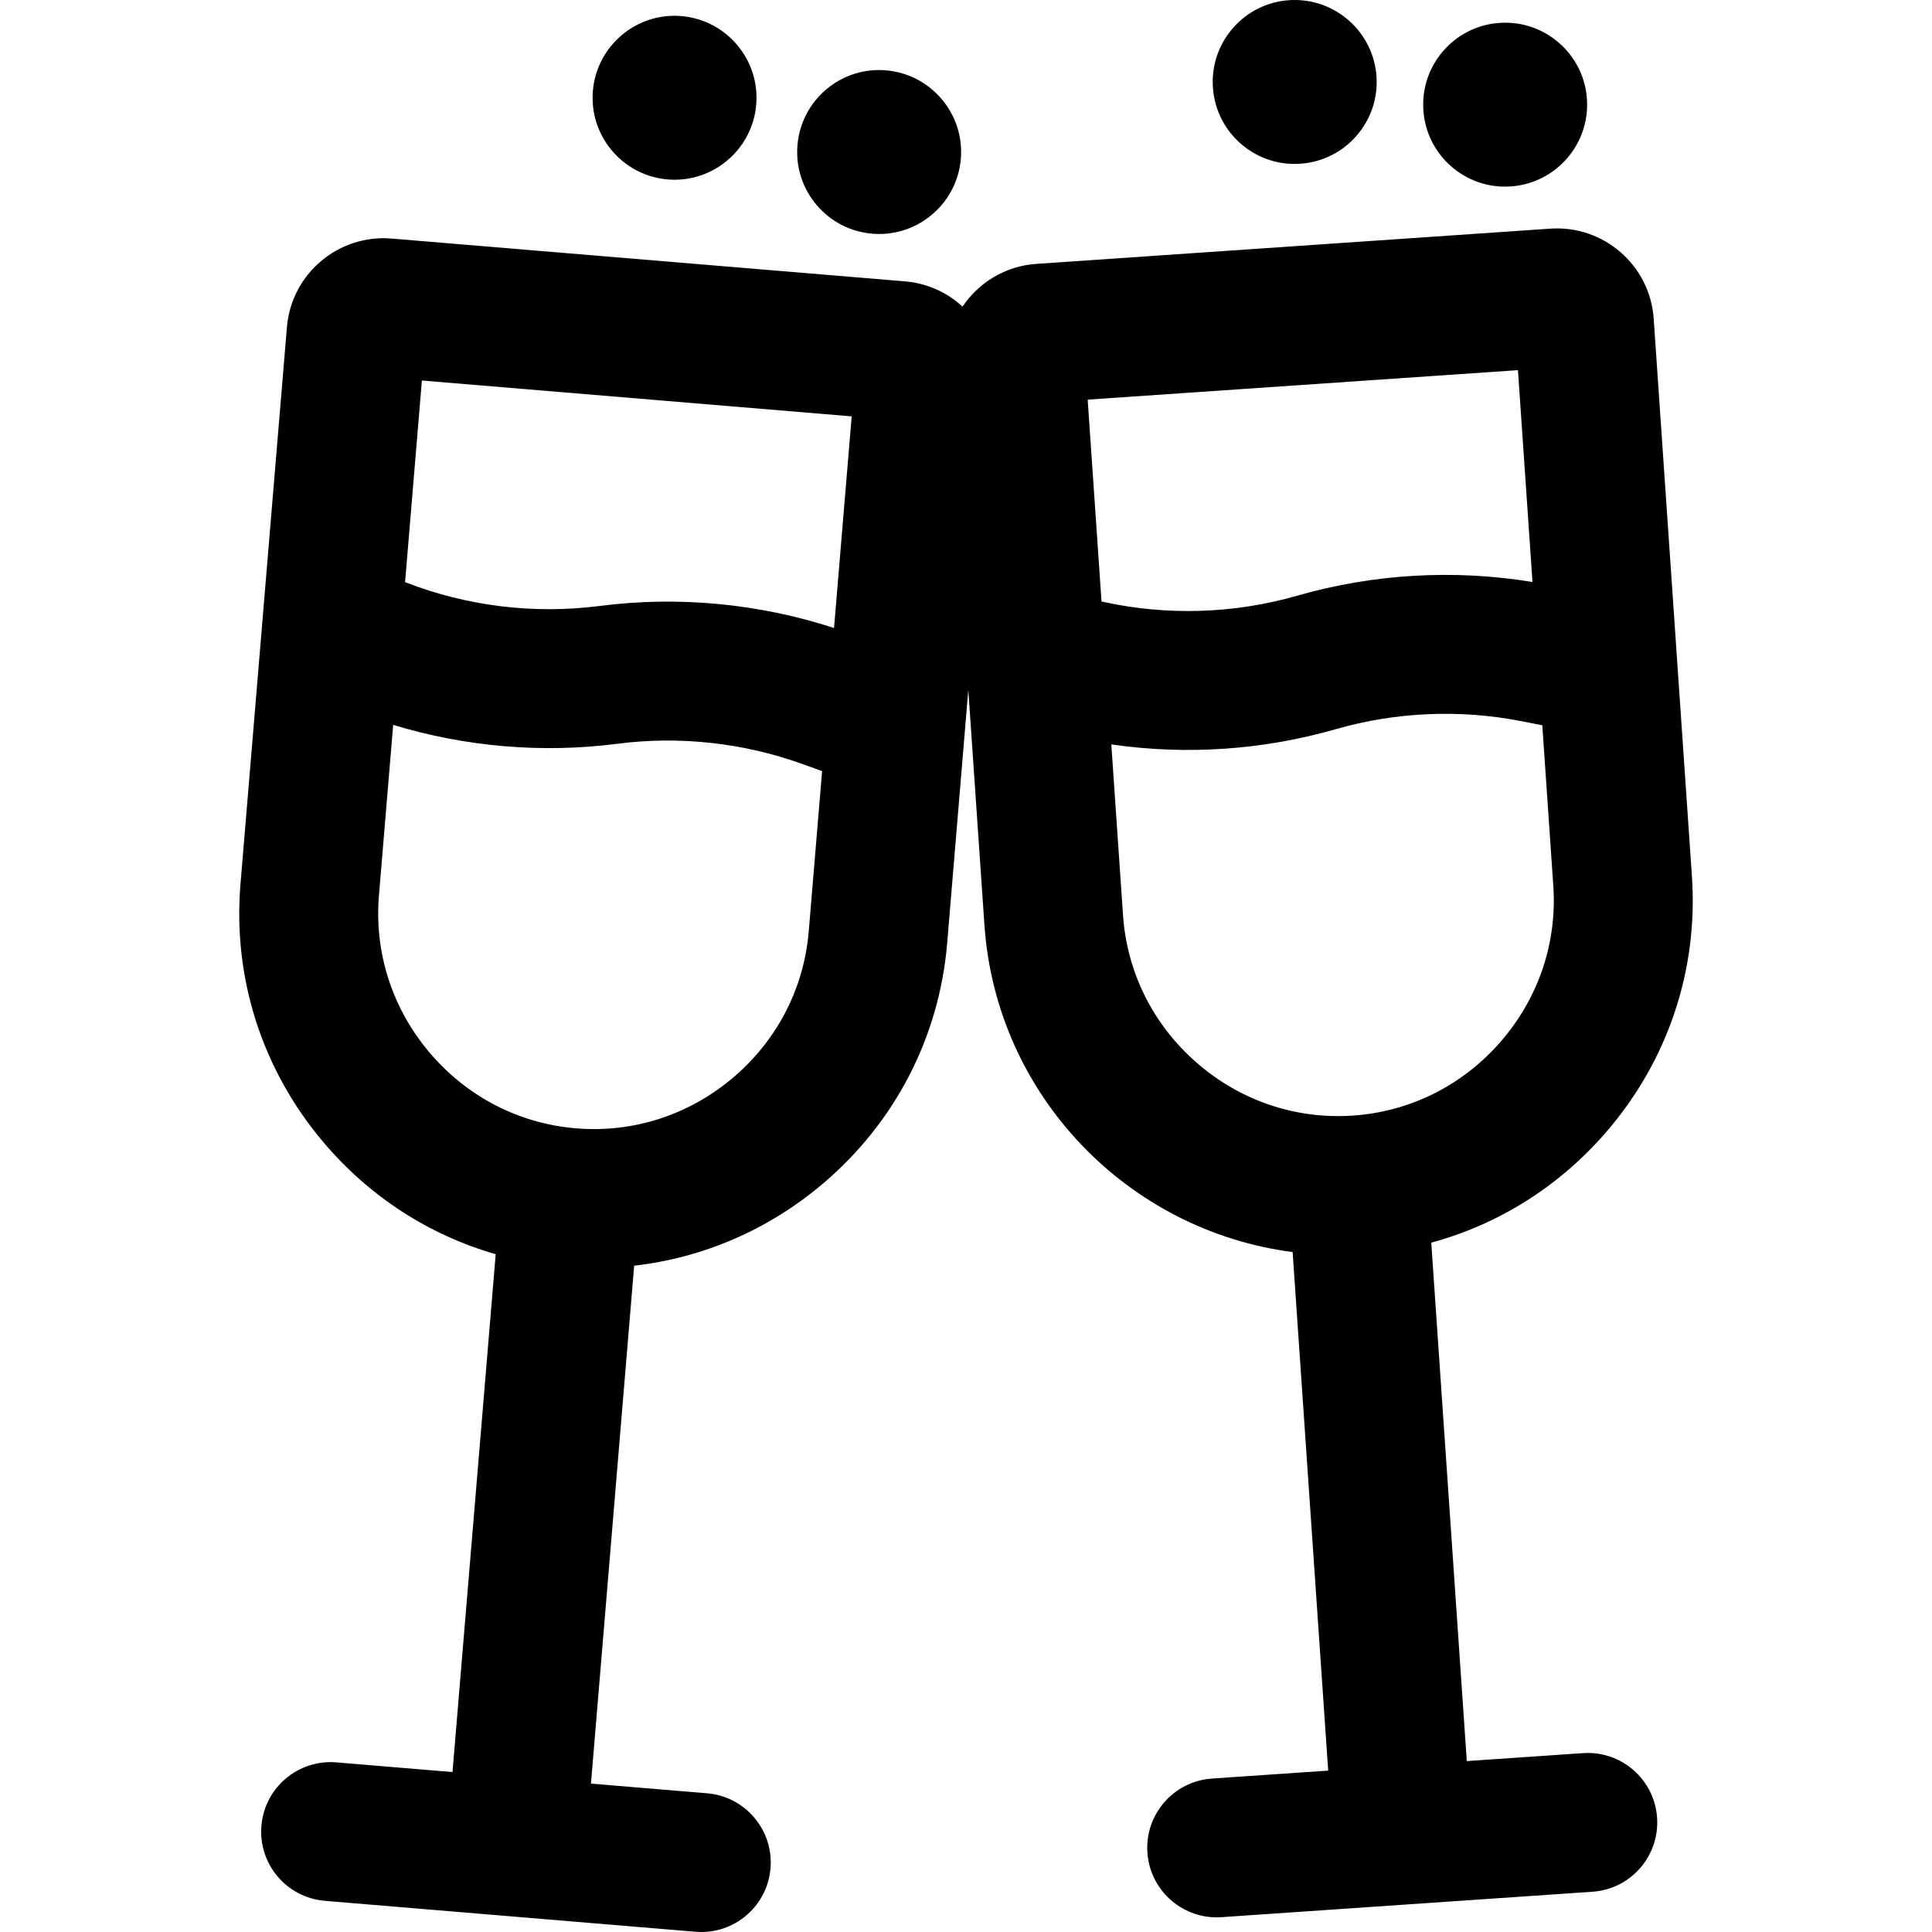
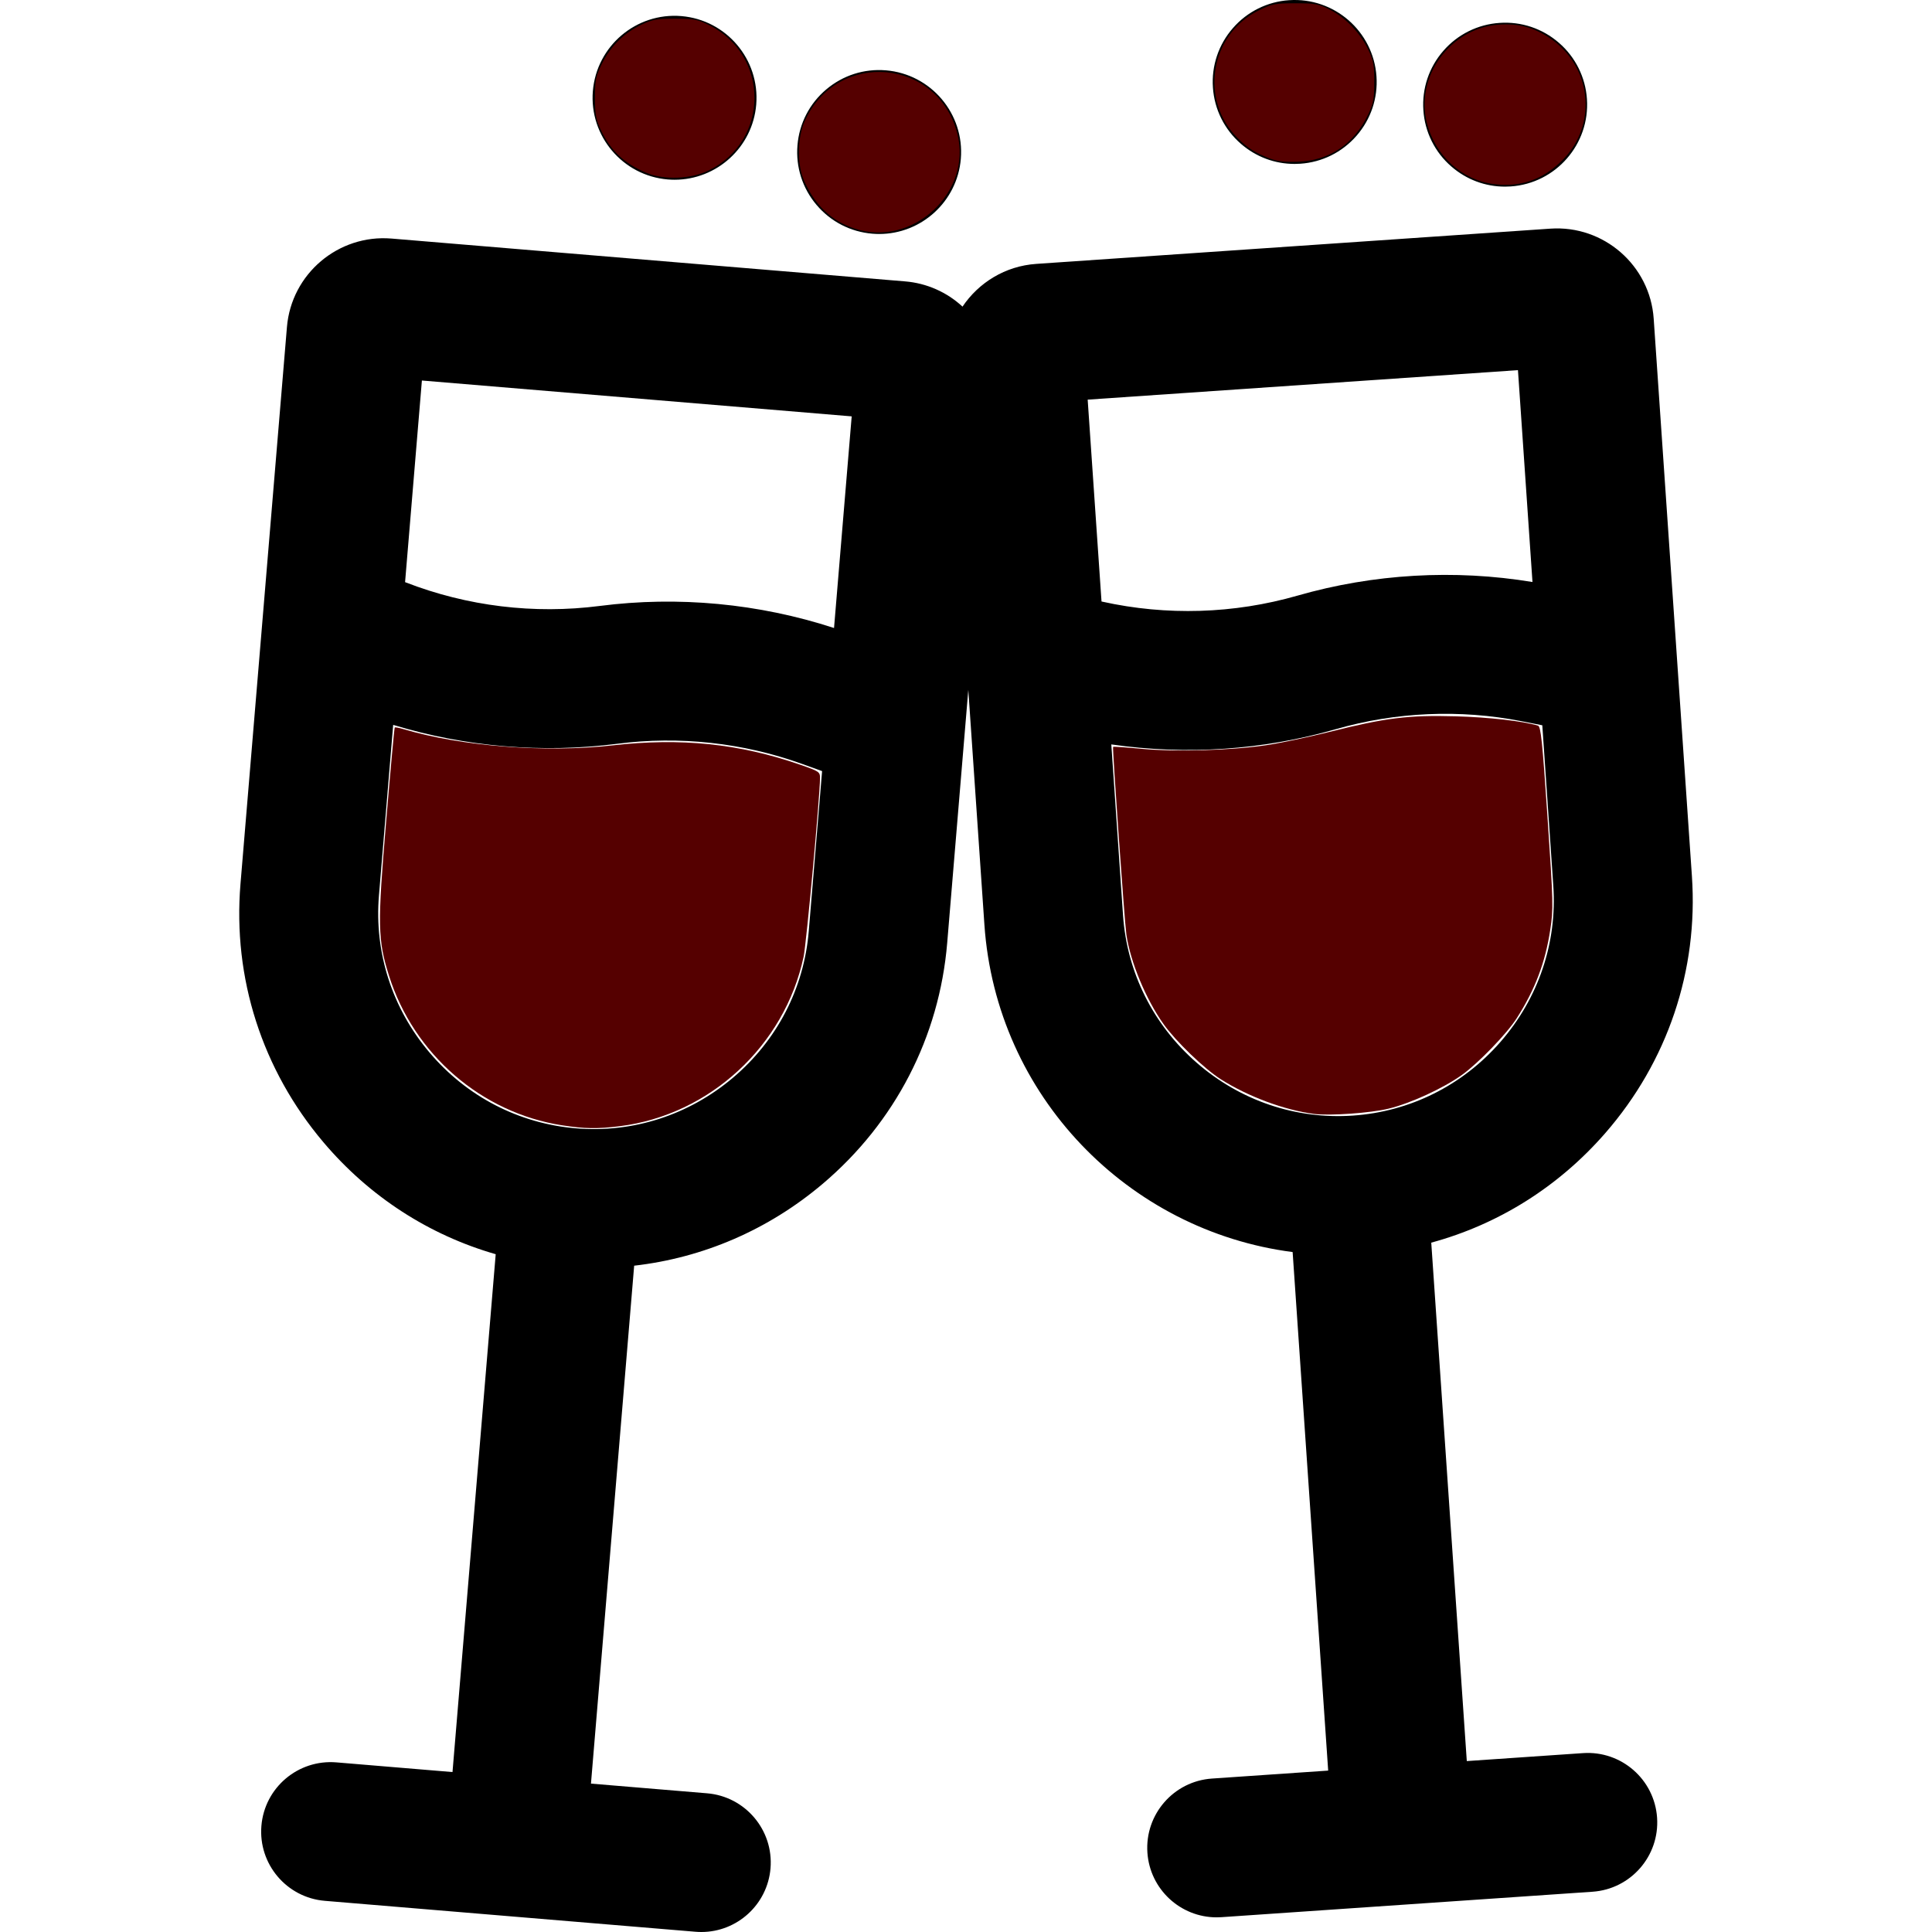
- <svg xmlns="http://www.w3.org/2000/svg" height="800" width="800" viewBox="0 0 511.999 511.999" xml:space="preserve">
-   <path d="m419.517 464.592-30.801 2.111-9.419-137.389c17.735-4.813 33.692-14.774 46.095-29.001 16.531-18.965 24.693-43.155 22.982-68.113L438.245 84.452c-.968-14.125-13.243-24.826-27.371-23.859l-136.268 9.341c-8.216.565-15.253 4.97-19.53 11.325a25.46 25.46 0 0 0-15.201-6.687L103.761 63.221c-14.105-1.172-26.543 9.345-27.72 23.451l-6.542 78.429c-.004.045-.009.091-.011.136l-5.758 69.018c-2.079 24.93 5.724 49.237 21.974 68.444 12.19 14.409 27.999 24.606 45.662 29.679l-11.449 137.235-30.766-2.566c-10.147-.839-19.033 6.684-19.877 16.816-.844 10.133 6.684 19.032 16.816 19.877l98.226 8.194c.52.043 1.038.065 1.551.065 9.475 0 17.524-7.27 18.327-16.881.844-10.133-6.684-19.031-16.816-19.877l-30.766-2.566 11.449-137.256c18.256-2.078 35.538-9.494 49.945-21.681 19.207-16.249 30.931-38.928 33.01-63.857l5.594-67.064 4.268 62.242c3.113 45.409 38.167 81.129 81.682 86.749l9.421 137.417-30.801 2.111c-10.144.695-17.803 9.483-17.108 19.627.665 9.716 8.755 17.152 18.349 17.152.423 0 .849-.015 1.278-.044l98.336-6.742c10.144-.695 17.803-9.483 17.108-19.627s-9.478-17.802-19.626-17.11zM214.324 246.817c-1.263 15.13-8.4 28.912-20.099 38.809s-26.477 14.658-41.602 13.391c-15.129-1.262-28.911-8.399-38.808-20.098-9.897-11.698-14.652-26.473-13.391-41.602l3.772-45.215c19.171 5.829 39.504 7.57 59.414 5.003 16.427-2.12 33.35-.275 48.937 5.335l5.318 1.913-3.541 42.464zm6.703-80.39c-19.94-6.504-41.329-8.525-62.13-5.84a105.178 105.178 0 0 1-51.396-6.255l-.151-.059 4.457-53.432 113.899 9.5-4.679 56.086zm70.886-7.026-3.667-53.493 114.027-7.817 3.849 56.148c-20.695-3.417-42.143-2.182-62.299 3.615a105.185 105.185 0 0 1-51.752 1.583l-.158-.036zm25.223 122.235c-11.552-10.068-18.485-23.954-19.524-39.099l-3.103-45.259a141.925 141.925 0 0 0 59.488-4.038c15.918-4.579 32.924-5.312 49.181-2.121l5.546 1.089 2.915 42.511c1.038 15.146-3.935 29.848-14.004 41.399-10.069 11.552-23.956 18.485-39.1 19.522-15.147 1.038-29.848-3.934-41.399-14.004z" />
-   <path d="M234.787 18.64c-5.782-.485-11.403 1.317-15.831 5.063a21.574 21.574 0 0 0-7.617 14.775 21.57 21.57 0 0 0 5.063 15.837c3.746 4.428 8.993 7.133 14.78 7.617.61.052 1.215.076 1.816.076 11.164 0 20.685-8.592 21.631-19.914.999-11.935-7.9-22.456-19.842-23.454zM180.569 4.264c-11.936-1.006-22.456 7.902-23.454 19.844-.994 11.931 7.905 22.45 19.844 23.448.61.052 1.215.076 1.816.076 11.165 0 20.686-8.592 21.631-19.914.998-11.935-7.901-22.456-19.837-23.454zM420.553 26.257v-.006a21.58 21.58 0 0 0-7.4-14.888c-4.373-3.811-9.971-5.695-15.753-5.295a21.58 21.58 0 0 0-14.892 7.397 21.58 21.58 0 0 0-5.297 15.754 21.576 21.576 0 0 0 7.399 14.893c3.99 3.477 8.998 5.348 14.236 5.348.503 0 1.01-.017 1.517-.052 11.948-.816 21.006-11.201 20.19-23.151zM364.779 20.233C363.959 8.287 353.563-.762 341.621.05a21.583 21.583 0 0 0-14.887 7.397 21.58 21.58 0 0 0-5.296 15.761 21.572 21.572 0 0 0 7.397 14.885c3.99 3.478 8.998 5.349 14.237 5.349.503 0 1.01-.017 1.517-.052 5.789-.396 11.078-3.023 14.892-7.397s5.696-9.971 5.298-15.76z" />
+ <svg xmlns="http://www.w3.org/2000/svg" height="800" width="800" viewBox="0 0 511.999 511.999" xml:space="preserve" version="1.1" id="svg2">
+   <defs id="defs2" />
+   <path d="m419.517 464.592-30.801 2.111-9.419-137.389c17.735-4.813 33.692-14.774 46.095-29.001 16.531-18.965 24.693-43.155 22.982-68.113L438.245 84.452c-.968-14.125-13.243-24.826-27.371-23.859l-136.268 9.341c-8.216.565-15.253 4.97-19.53 11.325a25.46 25.46 0 0 0-15.201-6.687L103.761 63.221c-14.105-1.172-26.543 9.345-27.72 23.451l-6.542 78.429c-.004.045-.009.091-.011.136l-5.758 69.018c-2.079 24.93 5.724 49.237 21.974 68.444 12.19 14.409 27.999 24.606 45.662 29.679l-11.449 137.235-30.766-2.566c-10.147-.839-19.033 6.684-19.877 16.816-.844 10.133 6.684 19.032 16.816 19.877l98.226 8.194c.52.043 1.038.065 1.551.065 9.475 0 17.524-7.27 18.327-16.881.844-10.133-6.684-19.031-16.816-19.877l-30.766-2.566 11.449-137.256c18.256-2.078 35.538-9.494 49.945-21.681 19.207-16.249 30.931-38.928 33.01-63.857l5.594-67.064 4.268 62.242c3.113 45.409 38.167 81.129 81.682 86.749l9.421 137.417-30.801 2.111c-10.144.695-17.803 9.483-17.108 19.627.665 9.716 8.755 17.152 18.349 17.152.423 0 .849-.015 1.278-.044l98.336-6.742c10.144-.695 17.803-9.483 17.108-19.627s-9.478-17.802-19.626-17.11zM214.324 246.817c-1.263 15.13-8.4 28.912-20.099 38.809s-26.477 14.658-41.602 13.391c-15.129-1.262-28.911-8.399-38.808-20.098-9.897-11.698-14.652-26.473-13.391-41.602l3.772-45.215c19.171 5.829 39.504 7.57 59.414 5.003 16.427-2.12 33.35-.275 48.937 5.335l5.318 1.913-3.541 42.464zm6.703-80.39c-19.94-6.504-41.329-8.525-62.13-5.84a105.178 105.178 0 0 1-51.396-6.255l-.151-.059 4.457-53.432 113.899 9.5-4.679 56.086zm70.886-7.026-3.667-53.493 114.027-7.817 3.849 56.148c-20.695-3.417-42.143-2.182-62.299 3.615a105.185 105.185 0 0 1-51.752 1.583l-.158-.036zm25.223 122.235c-11.552-10.068-18.485-23.954-19.524-39.099l-3.103-45.259a141.925 141.925 0 0 0 59.488-4.038c15.918-4.579 32.924-5.312 49.181-2.121l5.546 1.089 2.915 42.511c1.038 15.146-3.935 29.848-14.004 41.399-10.069 11.552-23.956 18.485-39.1 19.522-15.147 1.038-29.848-3.934-41.399-14.004z" id="path1" />
+   <path d="M234.787 18.64c-5.782-.485-11.403 1.317-15.831 5.063a21.574 21.574 0 0 0-7.617 14.775 21.57 21.57 0 0 0 5.063 15.837c3.746 4.428 8.993 7.133 14.78 7.617.61.052 1.215.076 1.816.076 11.164 0 20.685-8.592 21.631-19.914.999-11.935-7.9-22.456-19.842-23.454zM180.569 4.264c-11.936-1.006-22.456 7.902-23.454 19.844-.994 11.931 7.905 22.45 19.844 23.448.61.052 1.215.076 1.816.076 11.165 0 20.686-8.592 21.631-19.914.998-11.935-7.901-22.456-19.837-23.454zM420.553 26.257v-.006a21.58 21.58 0 0 0-7.4-14.888c-4.373-3.811-9.971-5.695-15.753-5.295a21.58 21.58 0 0 0-14.892 7.397 21.58 21.58 0 0 0-5.297 15.754 21.576 21.576 0 0 0 7.399 14.893c3.99 3.477 8.998 5.348 14.236 5.348.503 0 1.01-.017 1.517-.052 11.948-.816 21.006-11.201 20.19-23.151zM364.779 20.233C363.959 8.287 353.563-.762 341.621.05a21.583 21.583 0 0 0-14.887 7.397 21.58 21.58 0 0 0-5.296 15.761 21.572 21.572 0 0 0 7.397 14.885c3.99 3.478 8.998 5.349 14.237 5.349.503 0 1.01-.017 1.517-.052 5.789-.396 11.078-3.023 14.892-7.397s5.696-9.971 5.298-15.76z" id="path2" />
+   <path style="fill:#550000;stroke-width:0.909" d="m 232.691,465.957 c -33.313,-5.178 -61.361,-29.427 -71.599,-61.902 -4.704,-14.919 -4.816,-20.915 -1.194,-63.958 1.783,-21.197 3.381,-38.678 3.551,-38.848 0.17,-0.17 1.714,0.108 3.431,0.618 24.257,7.206 58.984,9.919 86.758,6.777 28.326,-3.204 52.32,-0.744 77.5,7.947 8.116,2.801 8.409,2.998 8.408,5.655 -0.002,7.117 -5.645,68.536 -6.792,73.926 -7.841,36.842 -38.908,65.494 -76.067,70.153 -9.333,1.17 -14.611,1.089 -23.995,-0.37 z" id="path3" transform="scale(0.6399987)" />
+   <path style="fill:#550000;stroke-width:0.909" d="m 544.091,461.244 c -12.258,-1.579 -27.452,-7.239 -38.682,-14.41 -6.827,-4.359 -18.51,-15.627 -23.582,-22.743 -7.326,-10.28 -13.789,-25.842 -15.419,-37.133 -0.767,-5.311 -5.859,-77.294 -5.496,-77.693 0.14,-0.154 5.481,0.211 11.869,0.811 14.044,1.32 36.754,0.671 51.31,-1.468 5.75,-0.845 17.614,-3.332 26.364,-5.527 23.385,-5.866 32.681,-7.017 52.273,-6.475 13.789,0.382 27.939,1.99 34.127,3.877 1.176,0.359 1.805,6.428 3.932,37.926 2.401,35.567 2.46,37.968 1.141,46.59 -2.088,13.649 -6.278,24.713 -13.855,36.585 -4.121,6.456 -15.919,18.664 -22.753,23.543 -7.774,5.55 -21.23,11.732 -30.359,13.949 -7.529,1.828 -24.341,3.008 -30.869,2.167 z" id="path4" transform="scale(0.6399987)" />
+   <path style="fill:#550000;stroke-width:0.909" d="m 267.63,71.55 c -9.259,-3.907 -14.815,-9.16 -18.901,-17.872 -1.999,-4.263 -2.365,-6.308 -2.365,-13.242 0,-7.415 0.283,-8.776 2.954,-14.202 3.503,-7.115 9.208,-12.701 16.432,-16.087 4.452,-2.087 6.344,-2.419 13.796,-2.419 7.632,0 9.243,0.298 13.854,2.562 25.315,12.431 25.358,47.914 0.073,60.285 -7.399,3.62 -18.577,4.042 -25.843,0.976 z" id="path5" transform="scale(0.6399987)" />
+   <path style="fill:#550000;stroke-width:0.909" d="M 353.913,94.665 C 344.326,91.498 337.645,85.208 333.029,75 c -3.097,-6.848 -2.946,-18.138 0.336,-25.198 13.609,-29.273 55.064,-25.596 63.054,5.593 6.217,24.267 -18.578,47.174 -42.507,39.27 z" id="path6" transform="scale(0.6399987)" />
+   <path style="fill:#550000;stroke-width:0.909" d="M 525.909,65.664 C 519.626,63.245 516.706,61.403 512.495,57.202 496.592,41.34 501.029,14.264 521.155,4.356 c 5.648,-2.781 6.724,-2.993 15.189,-2.993 8.268,0 9.595,0.246 14.362,2.66 6.48,3.281 12.729,9.821 15.948,16.687 2.091,4.461 2.431,6.358 2.399,13.38 -0.032,7.001 -0.395,8.92 -2.512,13.295 -5.981,12.358 -16.017,19.106 -29.128,19.583 -5.382,0.196 -8.534,-0.161 -11.504,-1.305 z" id="path7" transform="scale(0.6399987)" />
+   <path style="fill:#550000;stroke-width:0.909" d="M 618.455,76.204 C 605.253,74.491 594.312,64.471 590.838,50.912 c -4.928,-19.234 9.711,-39.27 29.742,-40.708 7.929,-0.569 14.108,1.008 20.738,5.293 17.797,11.503 20.491,36.084 5.579,50.9 -8.104,8.052 -17.362,11.244 -28.443,9.806 z" id="path8" transform="scale(0.6399987)" />
</svg>
